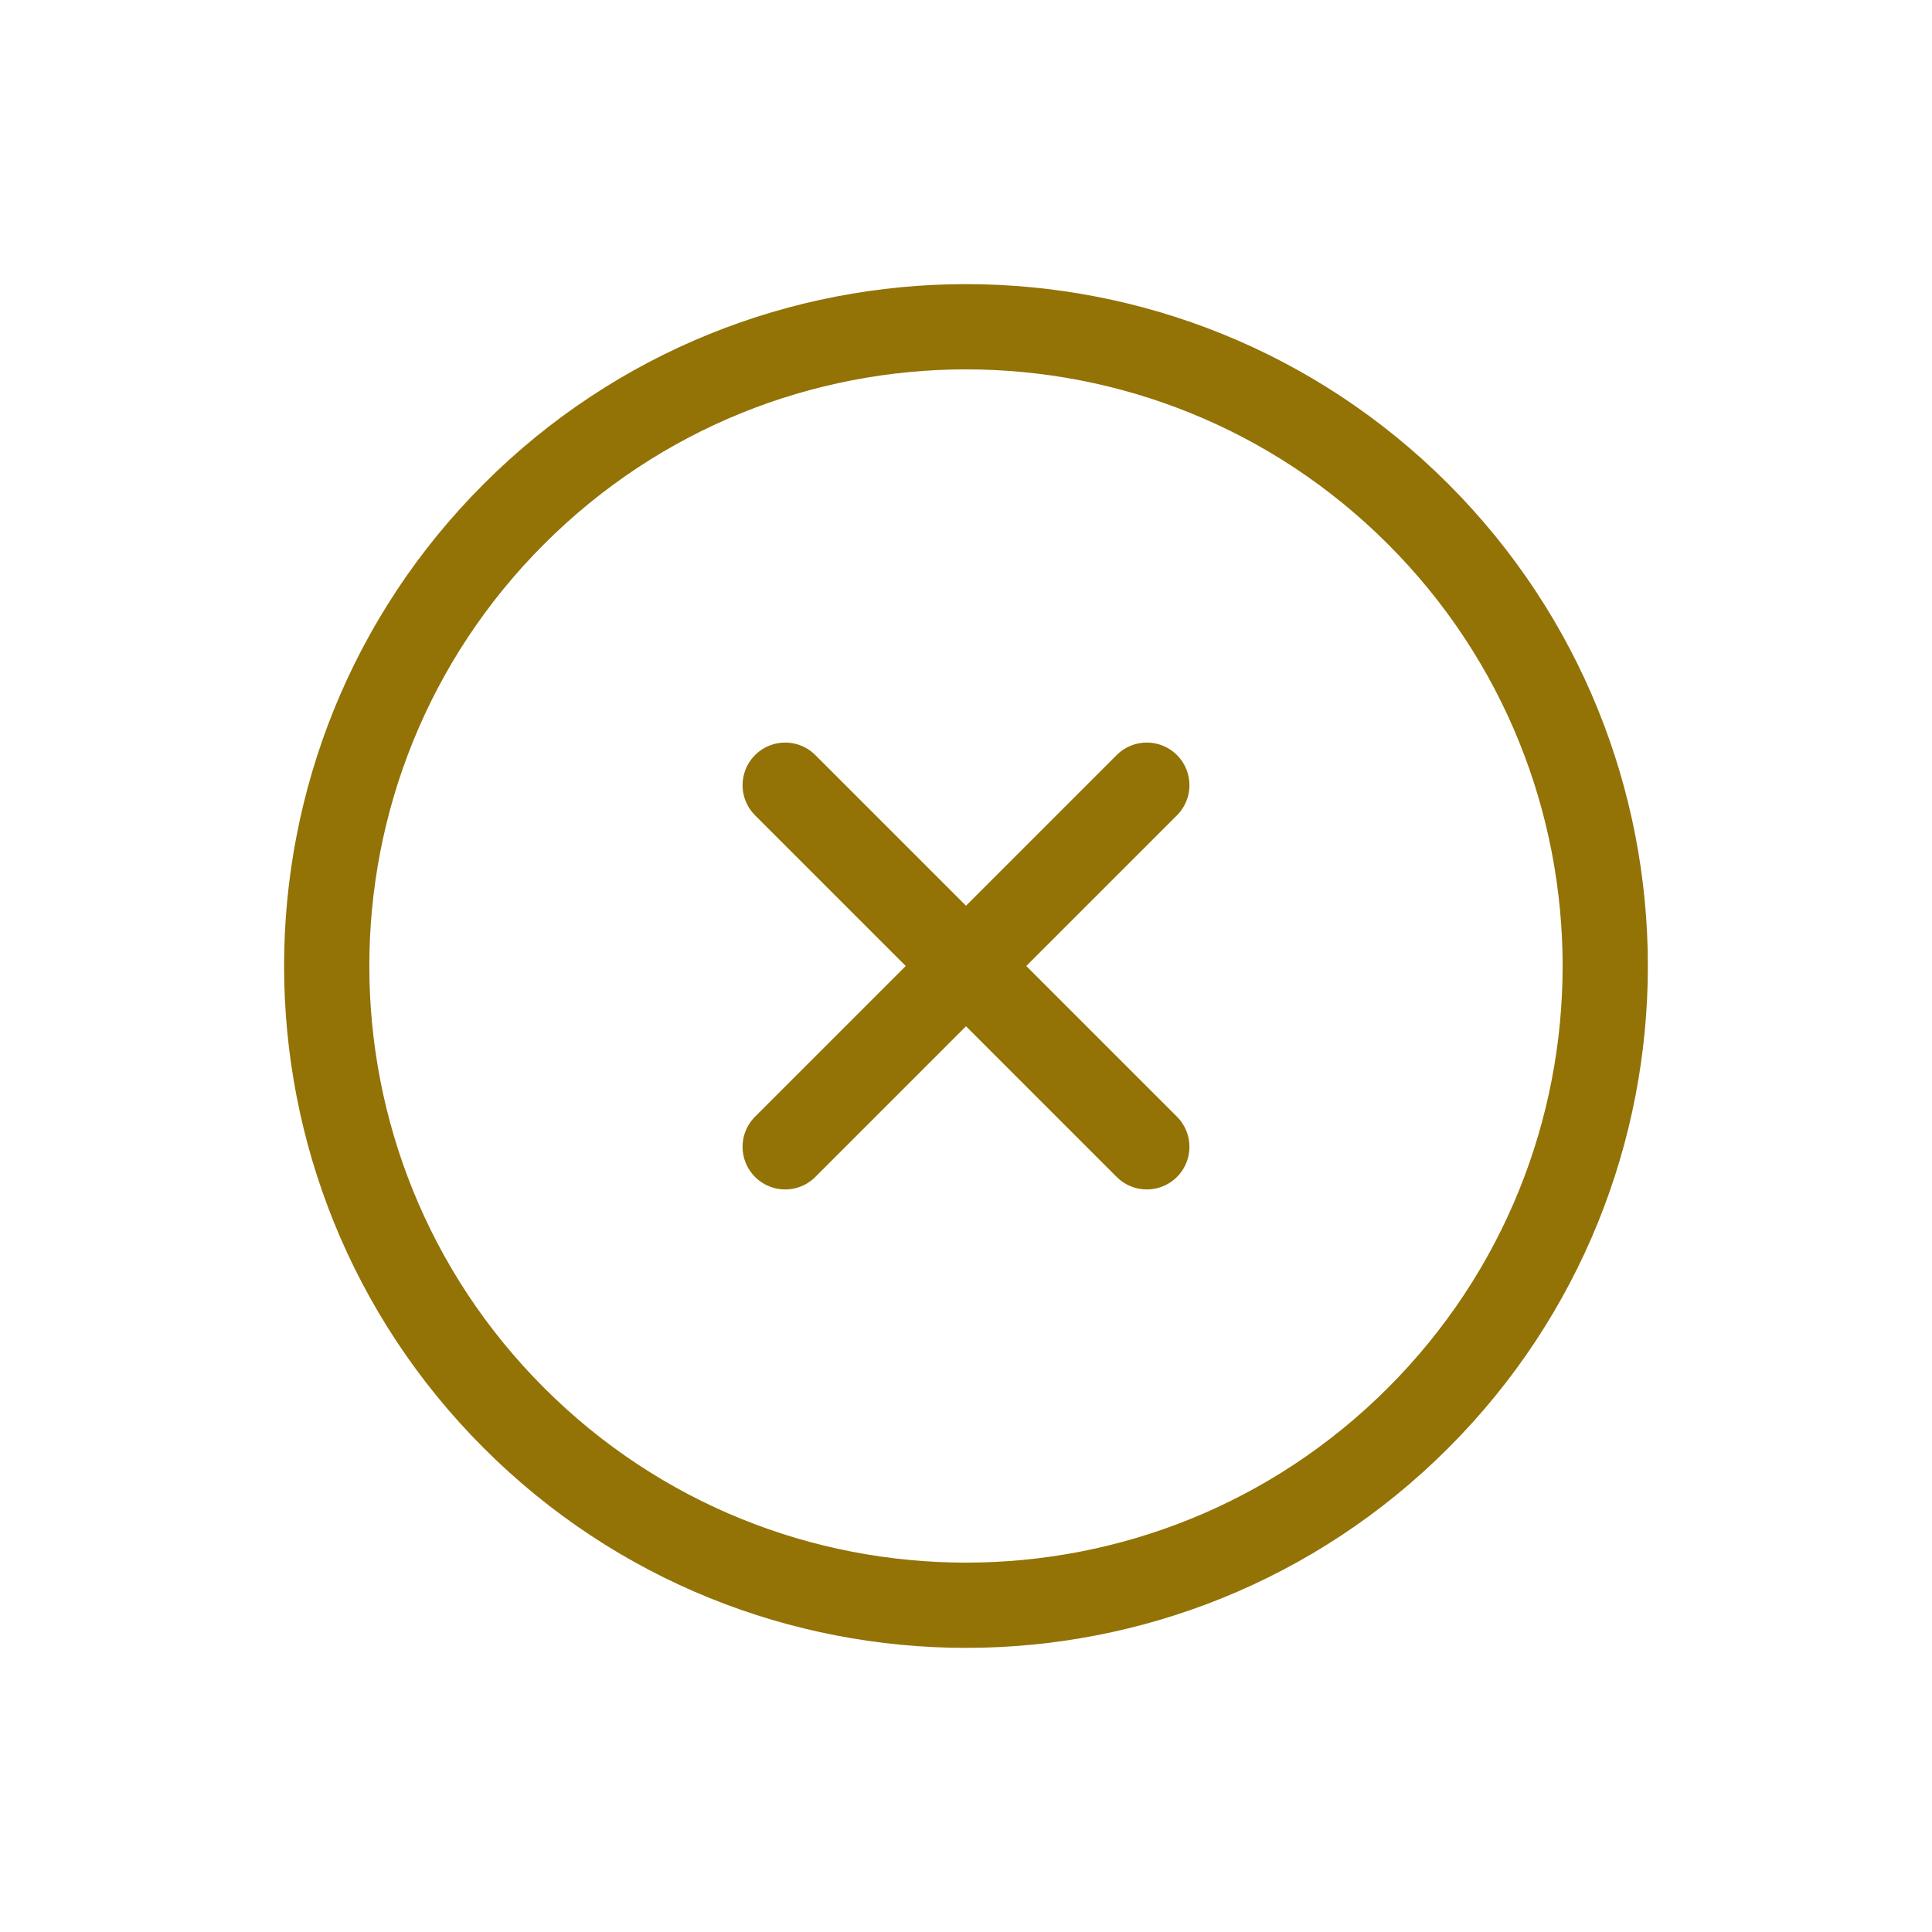
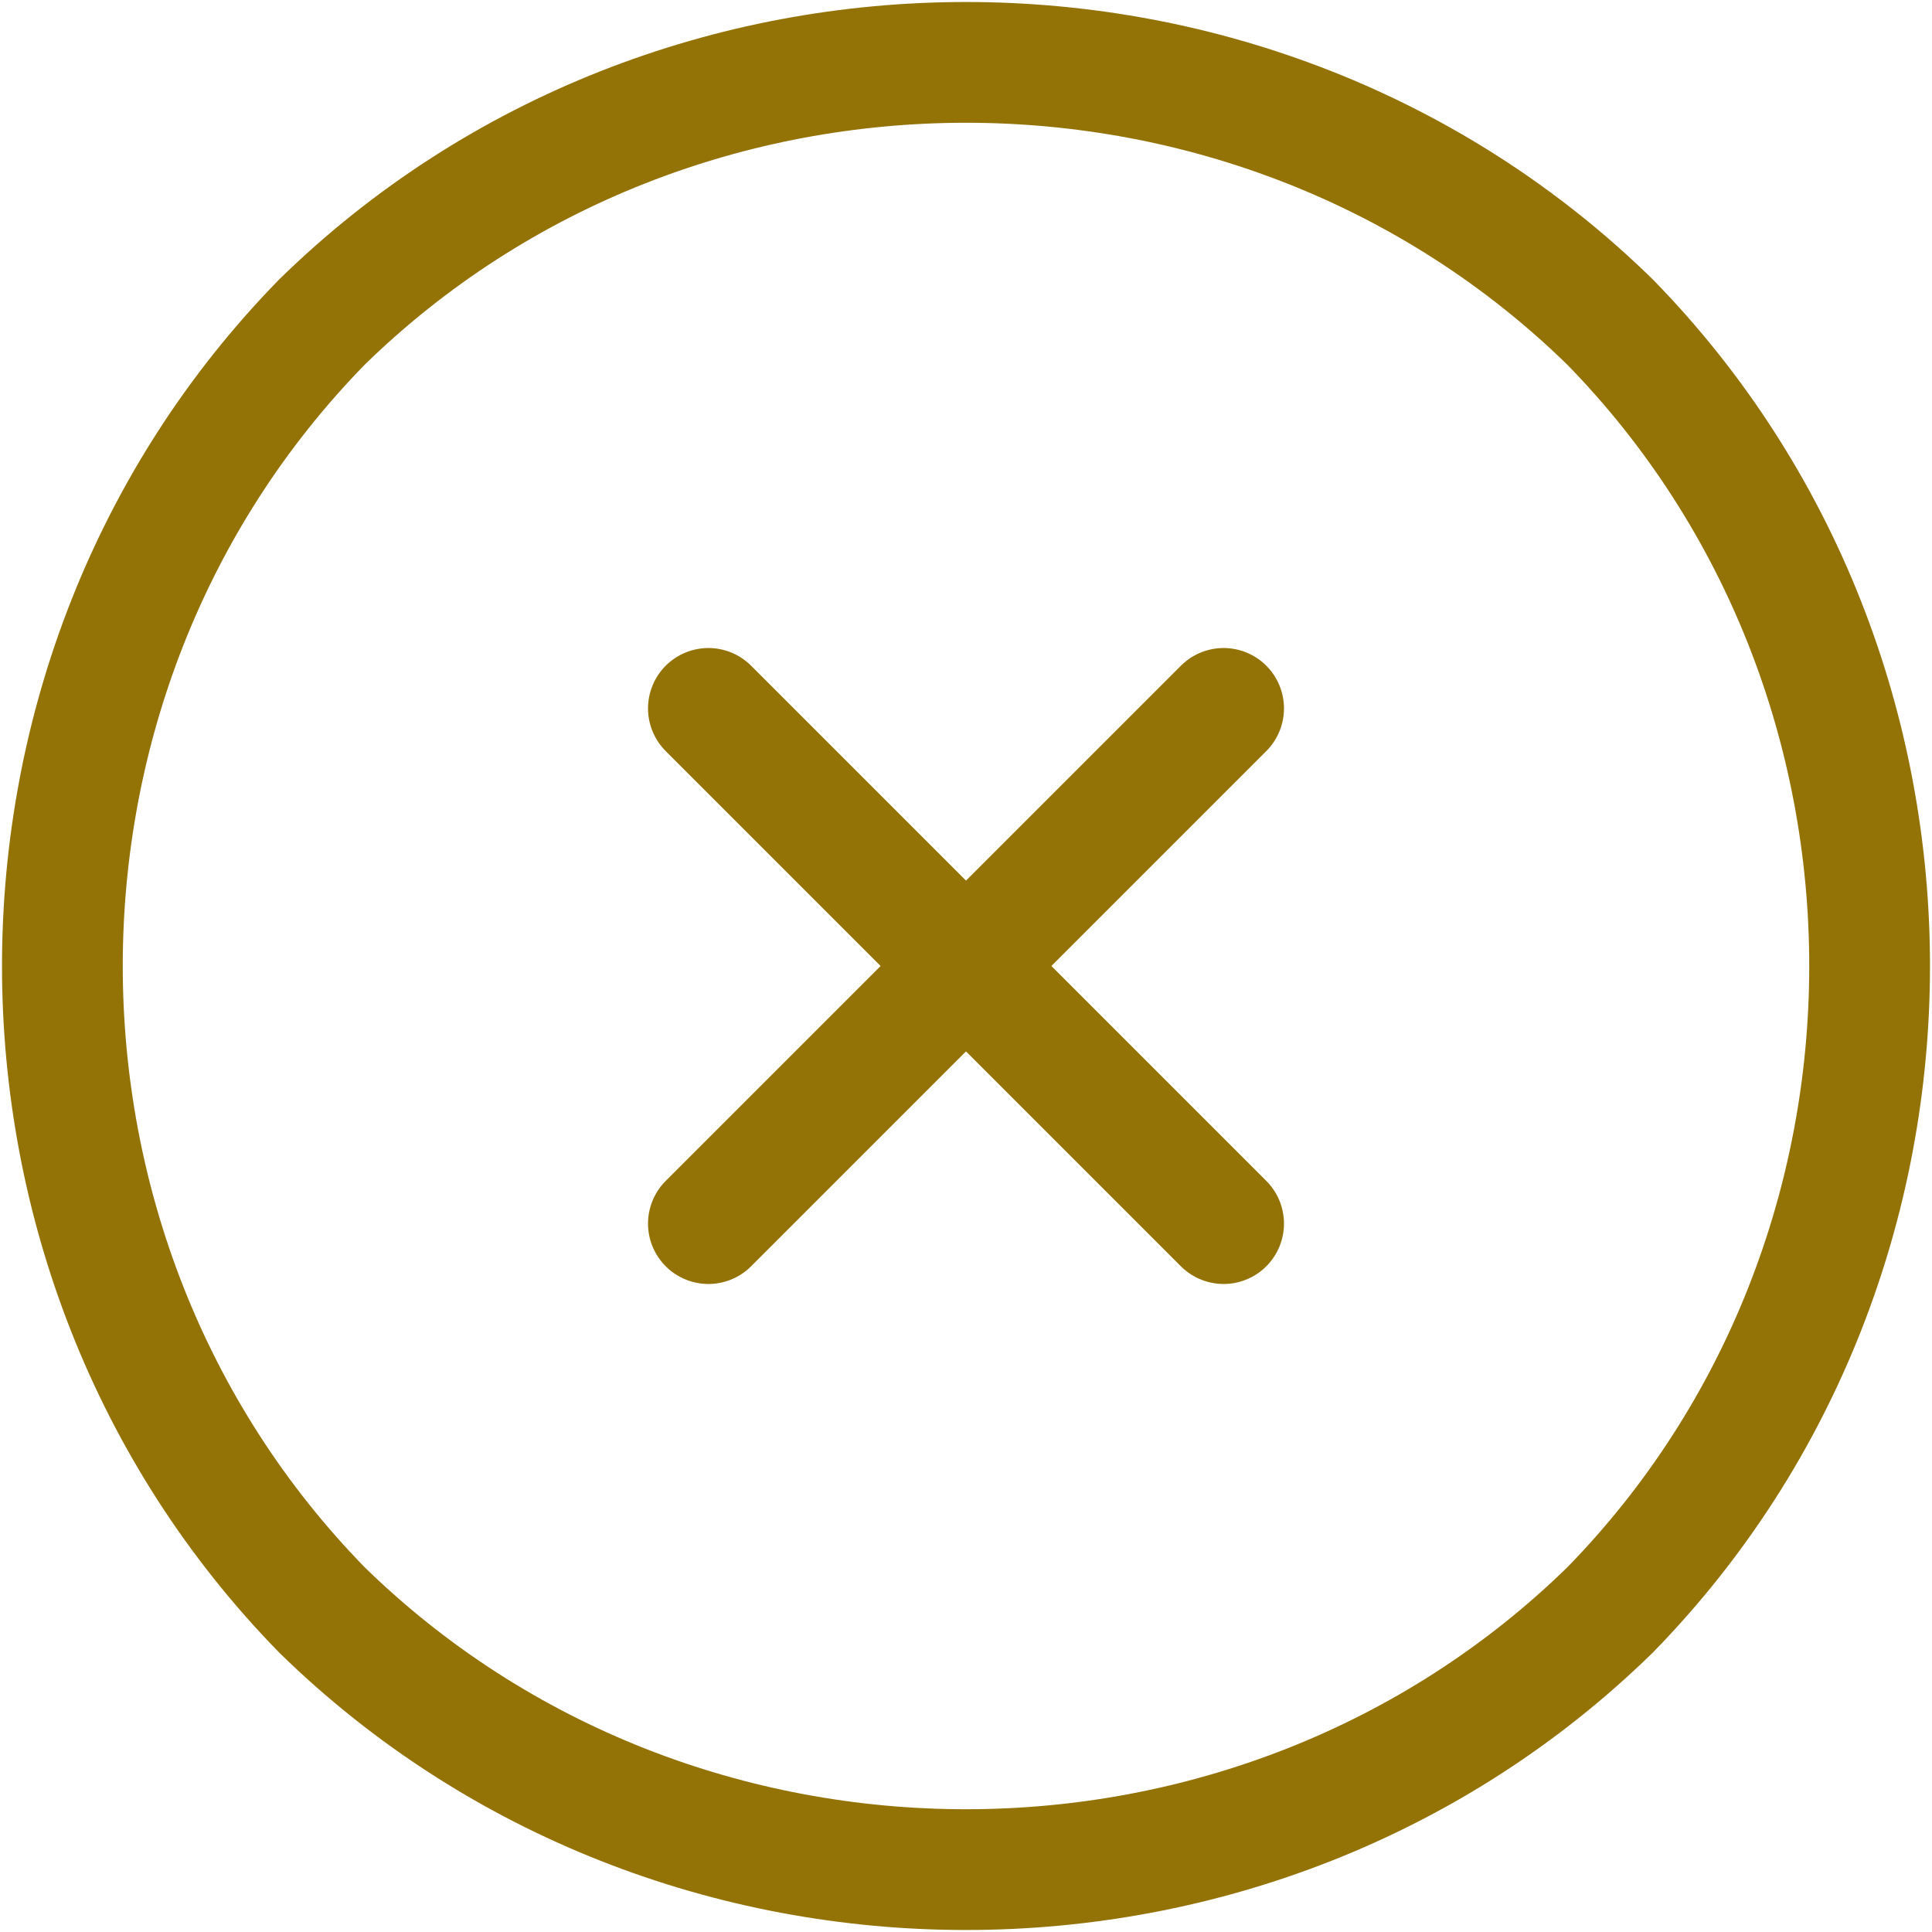
- <svg xmlns="http://www.w3.org/2000/svg" width="34" height="34" viewBox="0 0 34 34" fill="none">
-   <path d="M13.818 13.818L20.182 20.182" stroke="#937206" stroke-width="1.5" stroke-linecap="round" stroke-linejoin="round" />
-   <path d="M13.818 20.182L20.182 13.818" stroke="#937206" stroke-width="1.5" stroke-linecap="round" stroke-linejoin="round" />
-   <path fill-rule="evenodd" clip-rule="evenodd" d="M24.955 24.955C29.348 20.562 29.348 13.438 24.955 9.045C20.561 4.652 13.438 4.652 9.045 9.045C4.651 13.438 4.651 20.562 9.045 24.955C13.438 29.348 20.561 29.348 24.955 24.955Z" stroke="#937206" stroke-width="1.5" stroke-linecap="round" stroke-linejoin="round" />
+ <svg xmlns="http://www.w3.org/2000/svg" version="1.2" viewBox="0 0 24 24" width="24" height="24">
+   <style>.a{fill:none;stroke:#937206;stroke-linecap:round;stroke-linejoin:round;stroke-width:1.5}</style>
+   <path class="a" d="m8.8 8.8l6.4 6.4" />
+   <path class="a" d="m8.8 15.2l6.4-6.4" />
+   <path class="a" d="m4 20c-4.3-4.4-4.3-11.6 0-16 4.4-4.3 11.6-4.3 16 0 4.3 4.4 4.3 11.6 0 16-4.4 4.3-11.6 4.3-16 0z" />
</svg>
